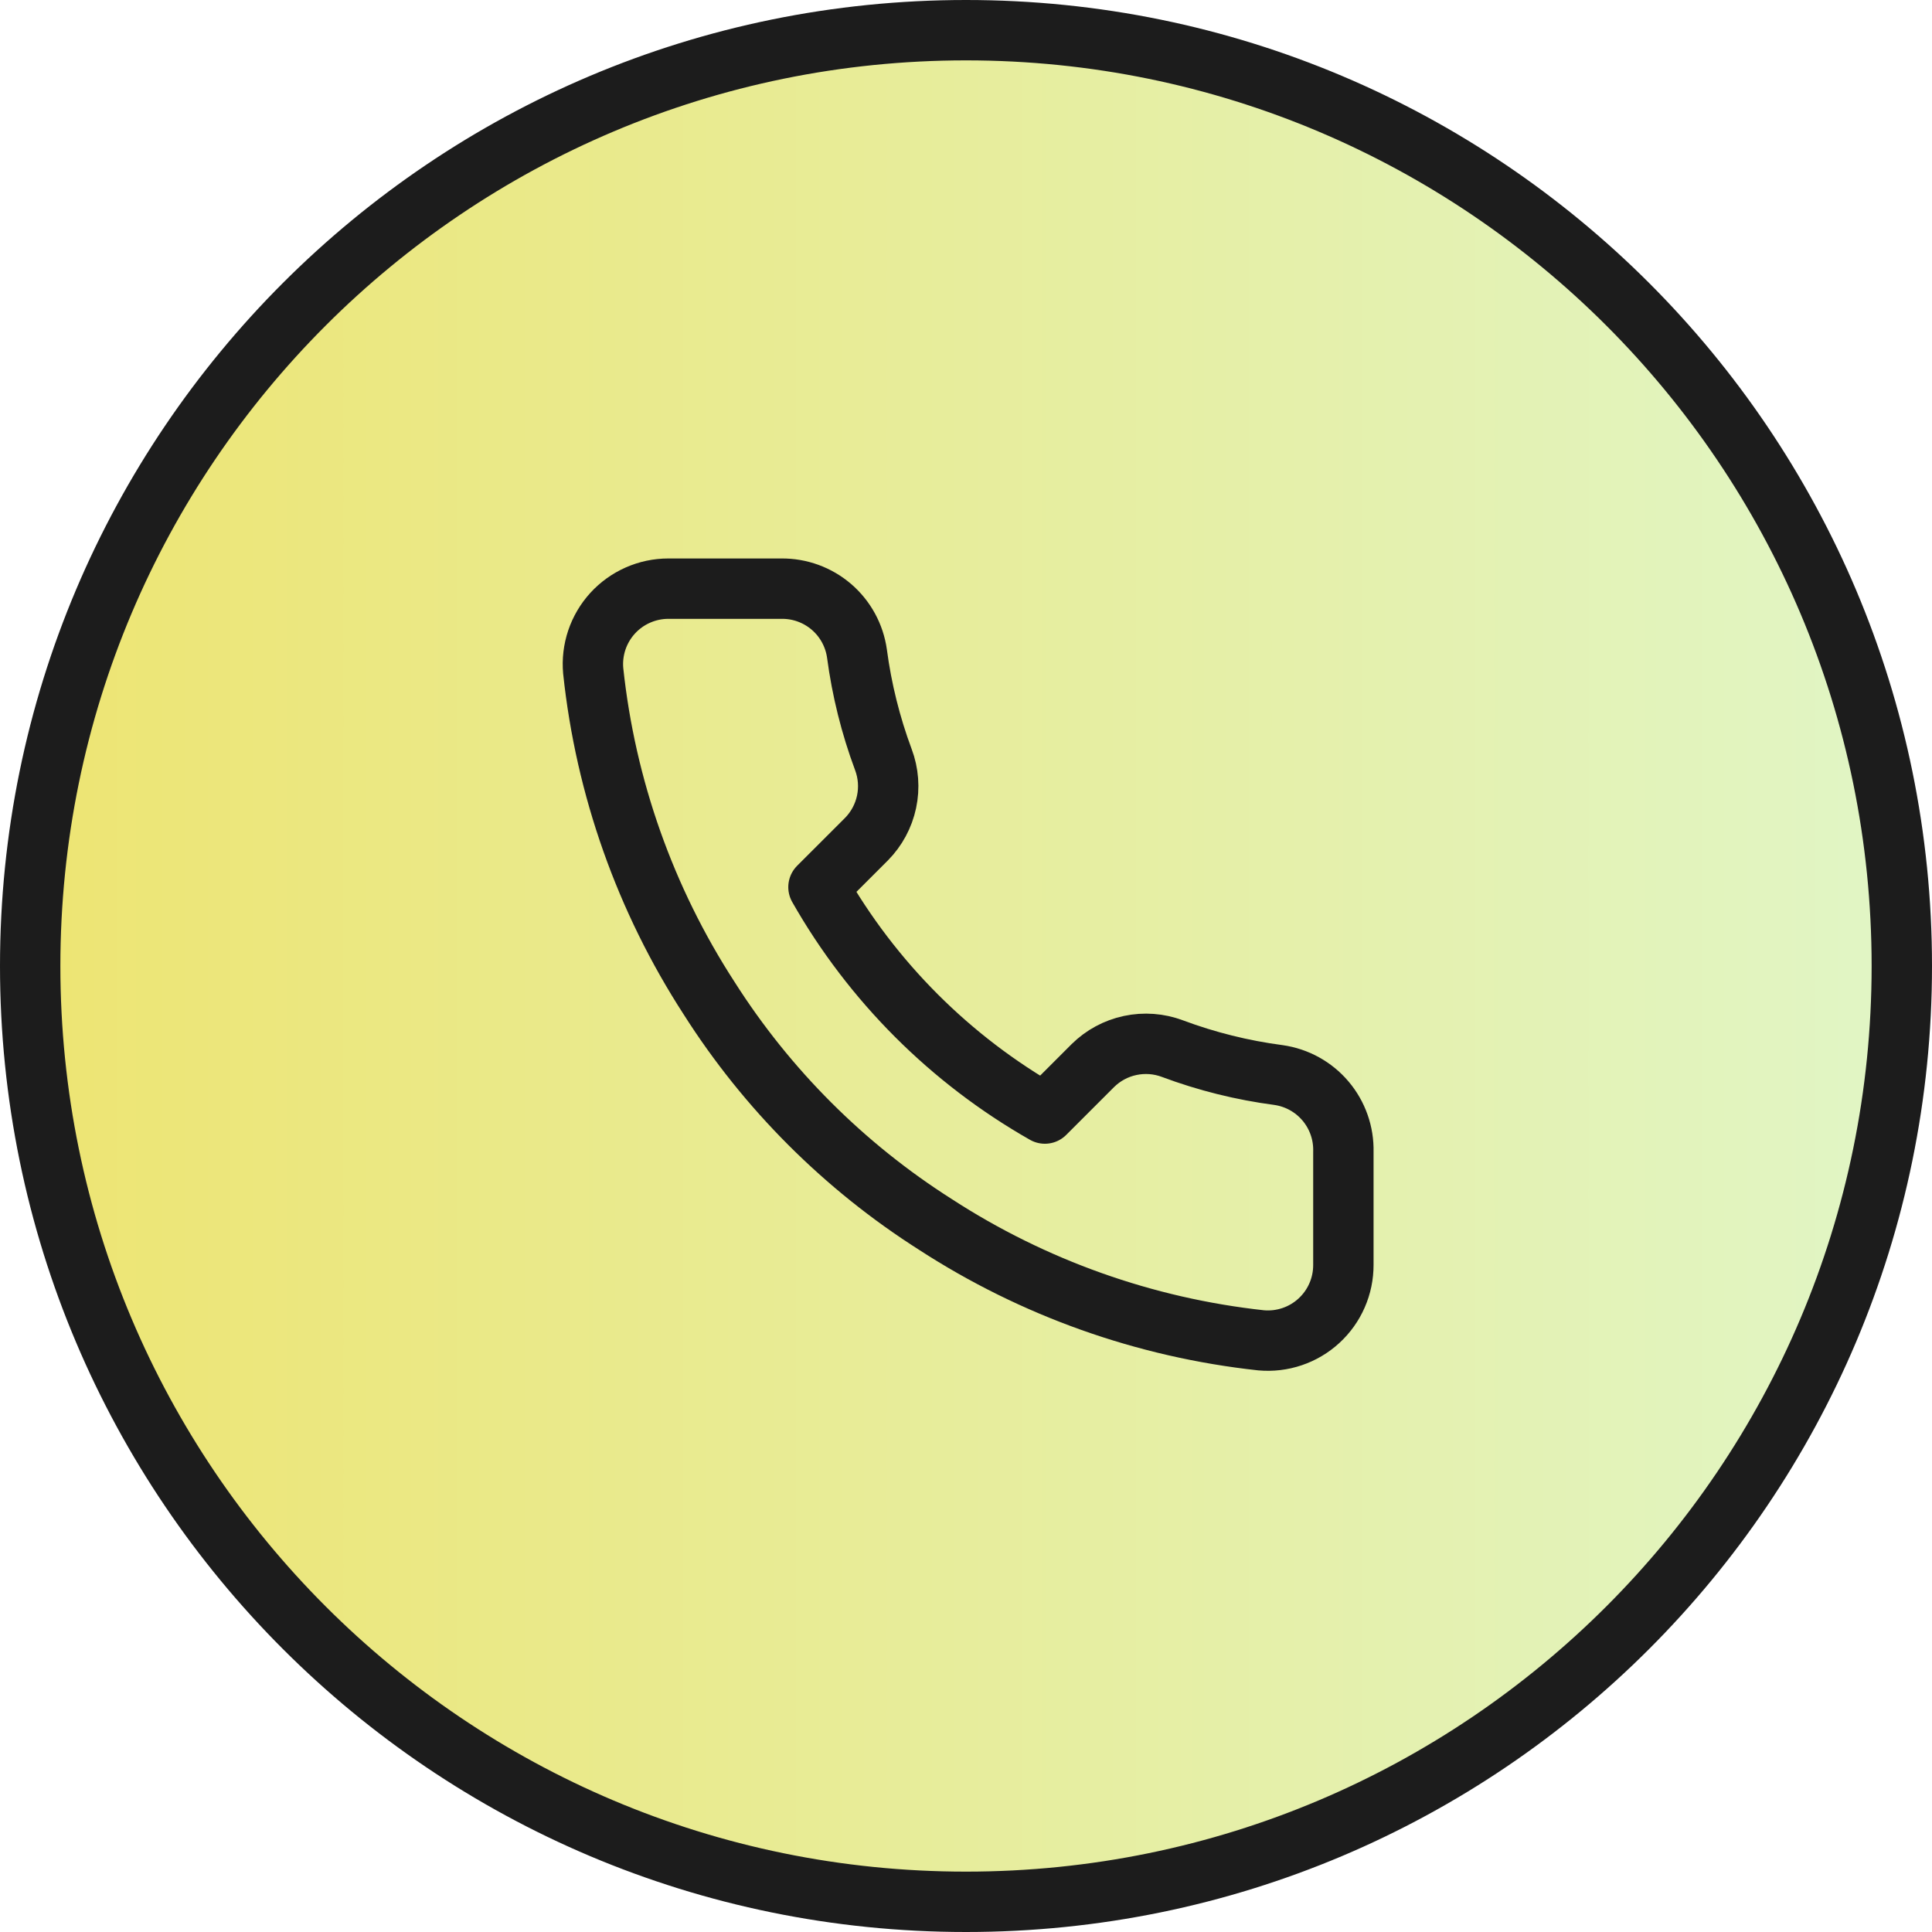
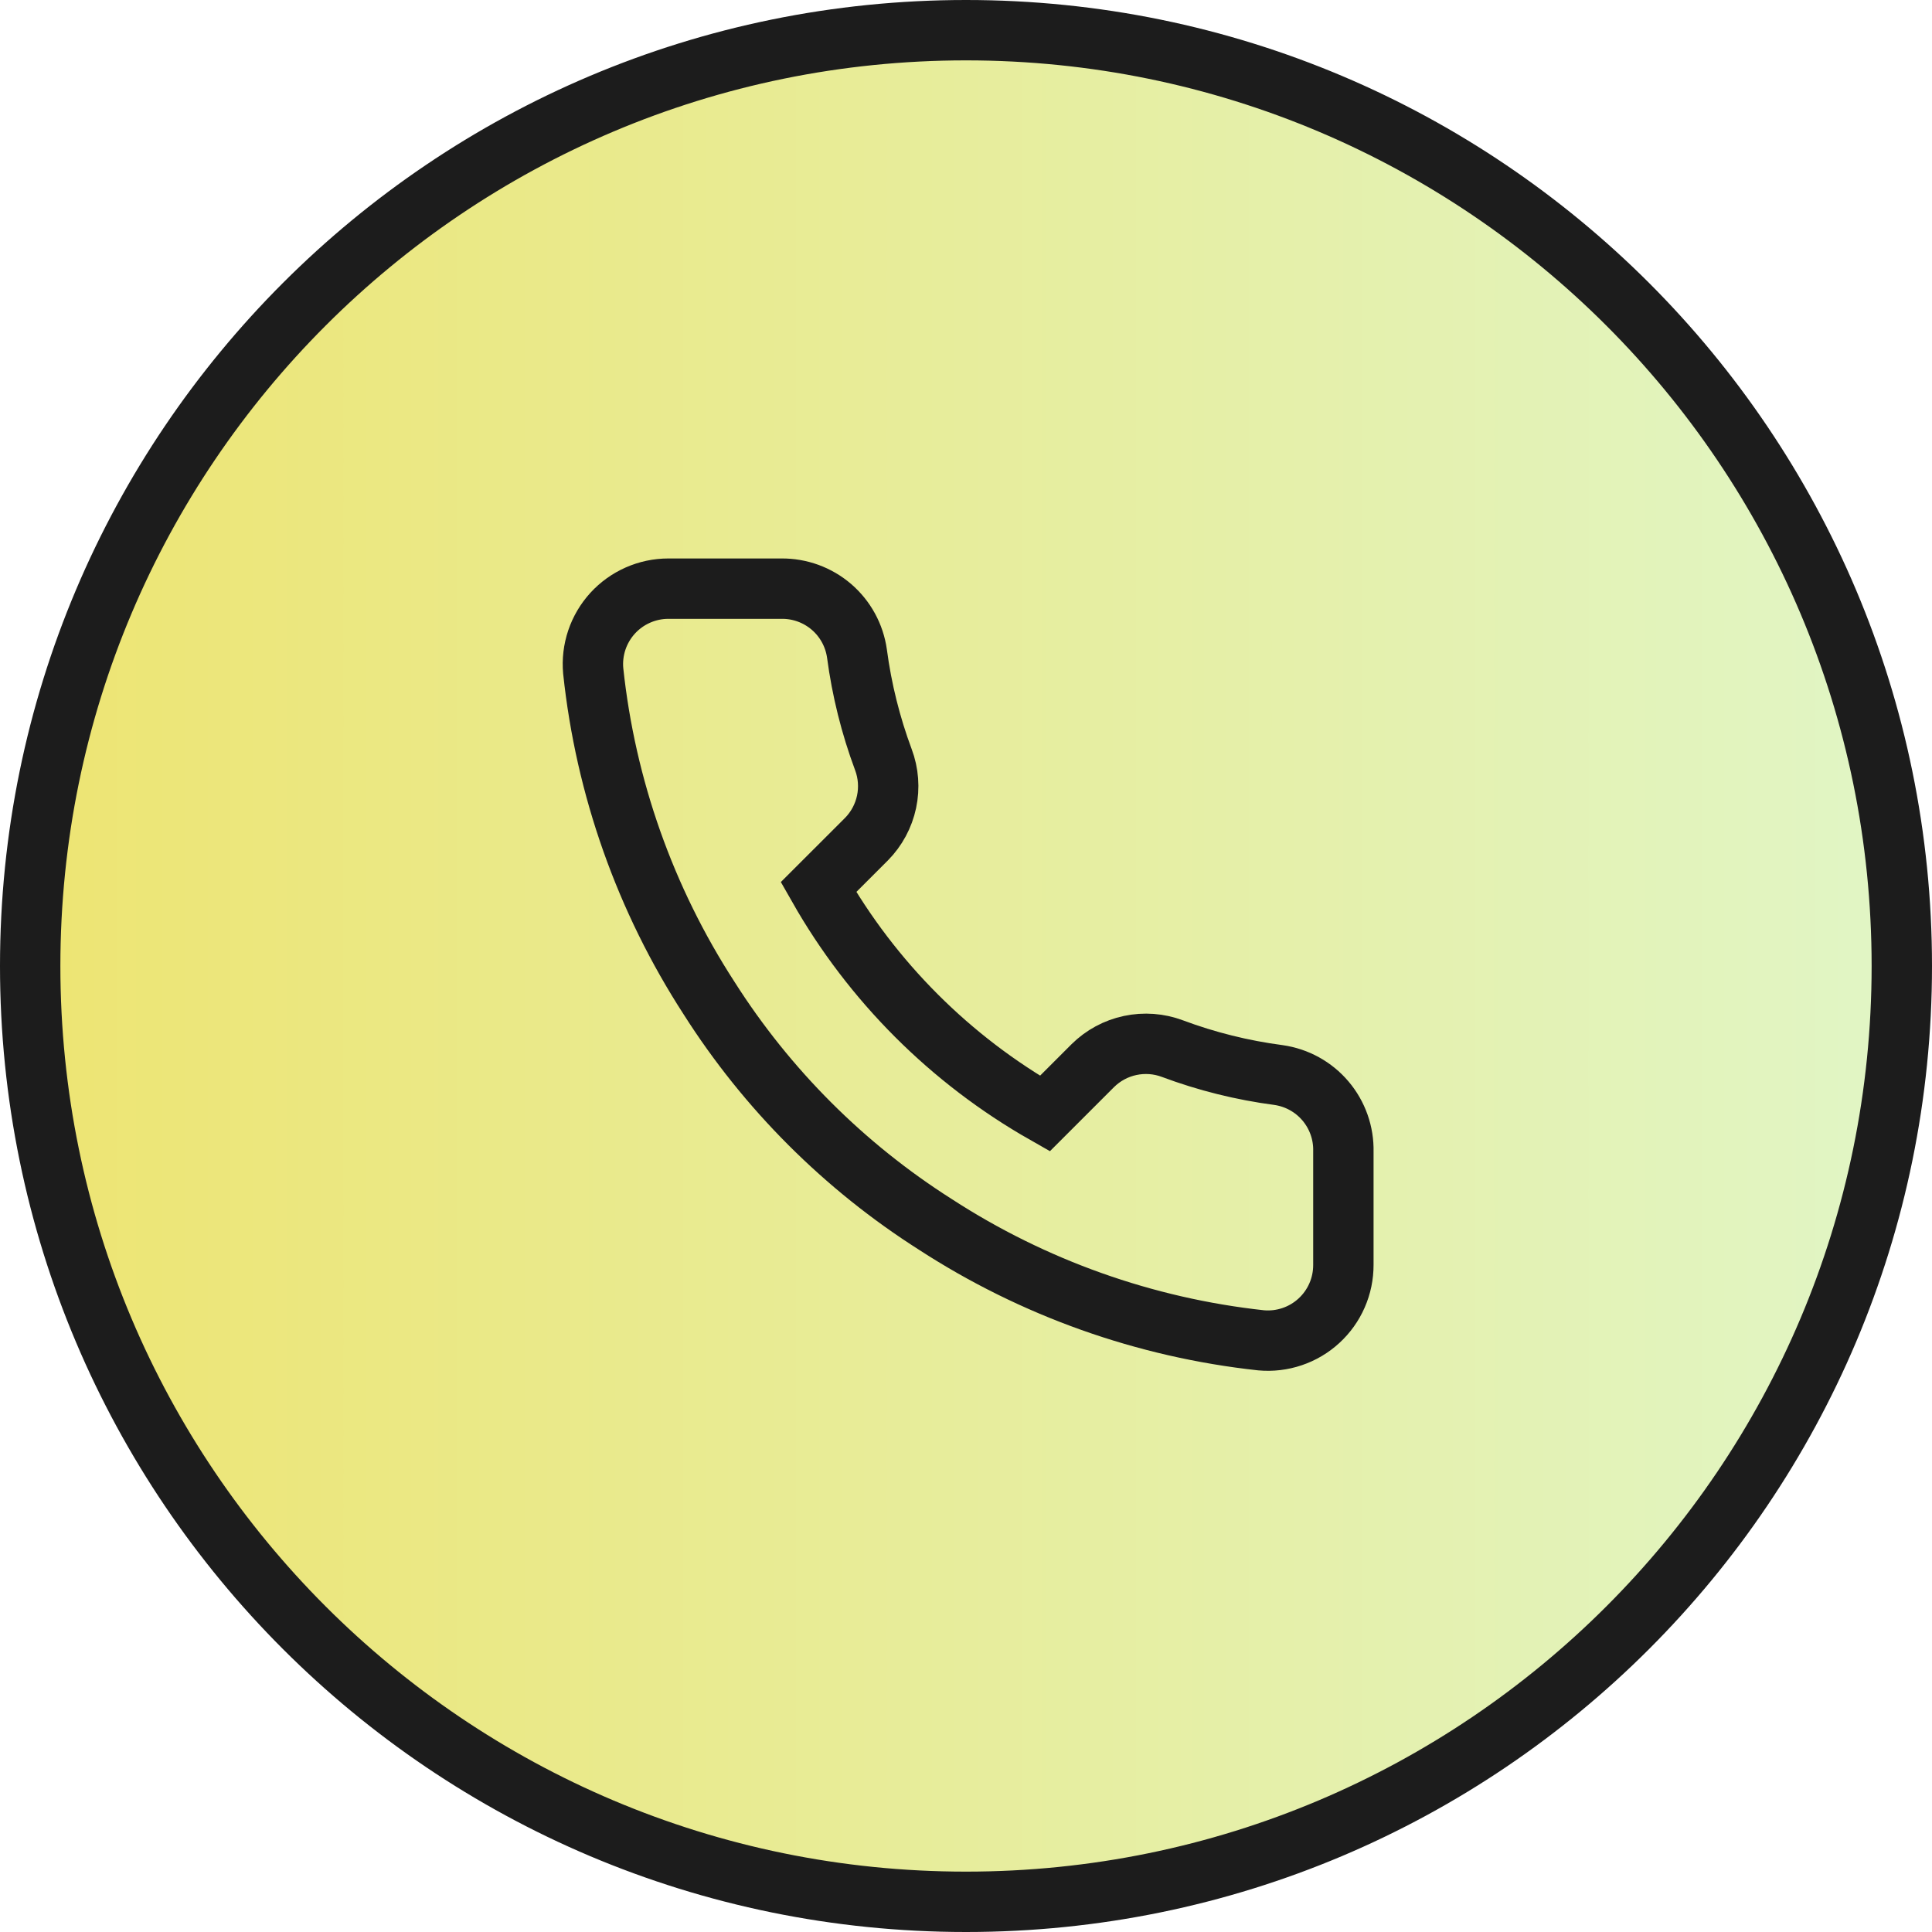
<svg xmlns="http://www.w3.org/2000/svg" width="64" height="64" viewBox="0 0 64 64" fill="none">
  <circle cx="32" cy="32" r="31" fill="url(#paint0_linear_414_397)" stroke="#1C1C1C" stroke-width="2" />
-   <path d="M44.501 38.15V41.9C44.502 42.248 44.431 42.593 44.291 42.912C44.152 43.231 43.947 43.517 43.691 43.752C43.434 43.988 43.132 44.167 42.802 44.278C42.472 44.39 42.123 44.431 41.776 44.4C37.929 43.982 34.234 42.668 30.988 40.562C27.968 38.643 25.407 36.083 23.488 33.062C21.376 29.802 20.061 26.089 19.651 22.225C19.619 21.879 19.661 21.531 19.771 21.202C19.882 20.873 20.06 20.571 20.294 20.314C20.528 20.058 20.813 19.853 21.131 19.713C21.448 19.573 21.791 19.5 22.138 19.5H25.888C26.495 19.494 27.083 19.709 27.543 20.104C28.003 20.5 28.303 21.049 28.388 21.65C28.547 22.85 28.84 24.028 29.263 25.163C29.431 25.61 29.468 26.096 29.368 26.564C29.268 27.031 29.037 27.46 28.701 27.8L27.113 29.387C28.893 32.517 31.484 35.108 34.613 36.888L36.201 35.3C36.541 34.964 36.97 34.732 37.437 34.633C37.905 34.533 38.391 34.569 38.838 34.737C39.972 35.161 41.151 35.454 42.351 35.612C42.958 35.698 43.513 36.004 43.909 36.472C44.305 36.94 44.516 37.537 44.501 38.15Z" stroke="#1C1C1C" stroke-width="2" stroke-linecap="round" stroke-linejoin="round" />
+   <path d="M44.501 38.15V41.9C44.502 42.248 44.431 42.593 44.291 42.912C44.152 43.231 43.947 43.517 43.691 43.752C43.434 43.988 43.132 44.167 42.802 44.278C42.472 44.39 42.123 44.431 41.776 44.4C37.929 43.982 34.234 42.668 30.988 40.562C27.968 38.643 25.407 36.083 23.488 33.062C21.376 29.802 20.061 26.089 19.651 22.225C19.619 21.879 19.661 21.531 19.771 21.202C19.882 20.873 20.06 20.571 20.294 20.314C20.528 20.058 20.813 19.853 21.131 19.713C21.448 19.573 21.791 19.5 22.138 19.5H25.888C26.495 19.494 27.083 19.709 27.543 20.104C28.003 20.5 28.303 21.049 28.388 21.65C28.547 22.85 28.84 24.028 29.263 25.163C29.431 25.61 29.468 26.096 29.368 26.564C29.268 27.031 29.037 27.46 28.701 27.8L27.113 29.387C28.893 32.517 31.484 35.108 34.613 36.888L36.201 35.3C36.541 34.964 36.97 34.732 37.437 34.633C37.905 34.533 38.391 34.569 38.838 34.737C39.972 35.161 41.151 35.454 42.351 35.612C42.958 35.698 43.513 36.004 43.909 36.472C44.305 36.94 44.516 37.537 44.501 38.15Z" stroke="#1C1C1C" stroke-width="2" stroke-linecap="round" strokeLinejoin="round" />
  <defs>
    <linearGradient id="paint0_linear_414_397" x1="2" y1="32" x2="62" y2="32" gradientUnits="userSpaceOnUse">
      <stop stop-color="#EDE574" />
      <stop offset="1" stop-color="#E1F5C4" />
    </linearGradient>
  </defs>
</svg>
